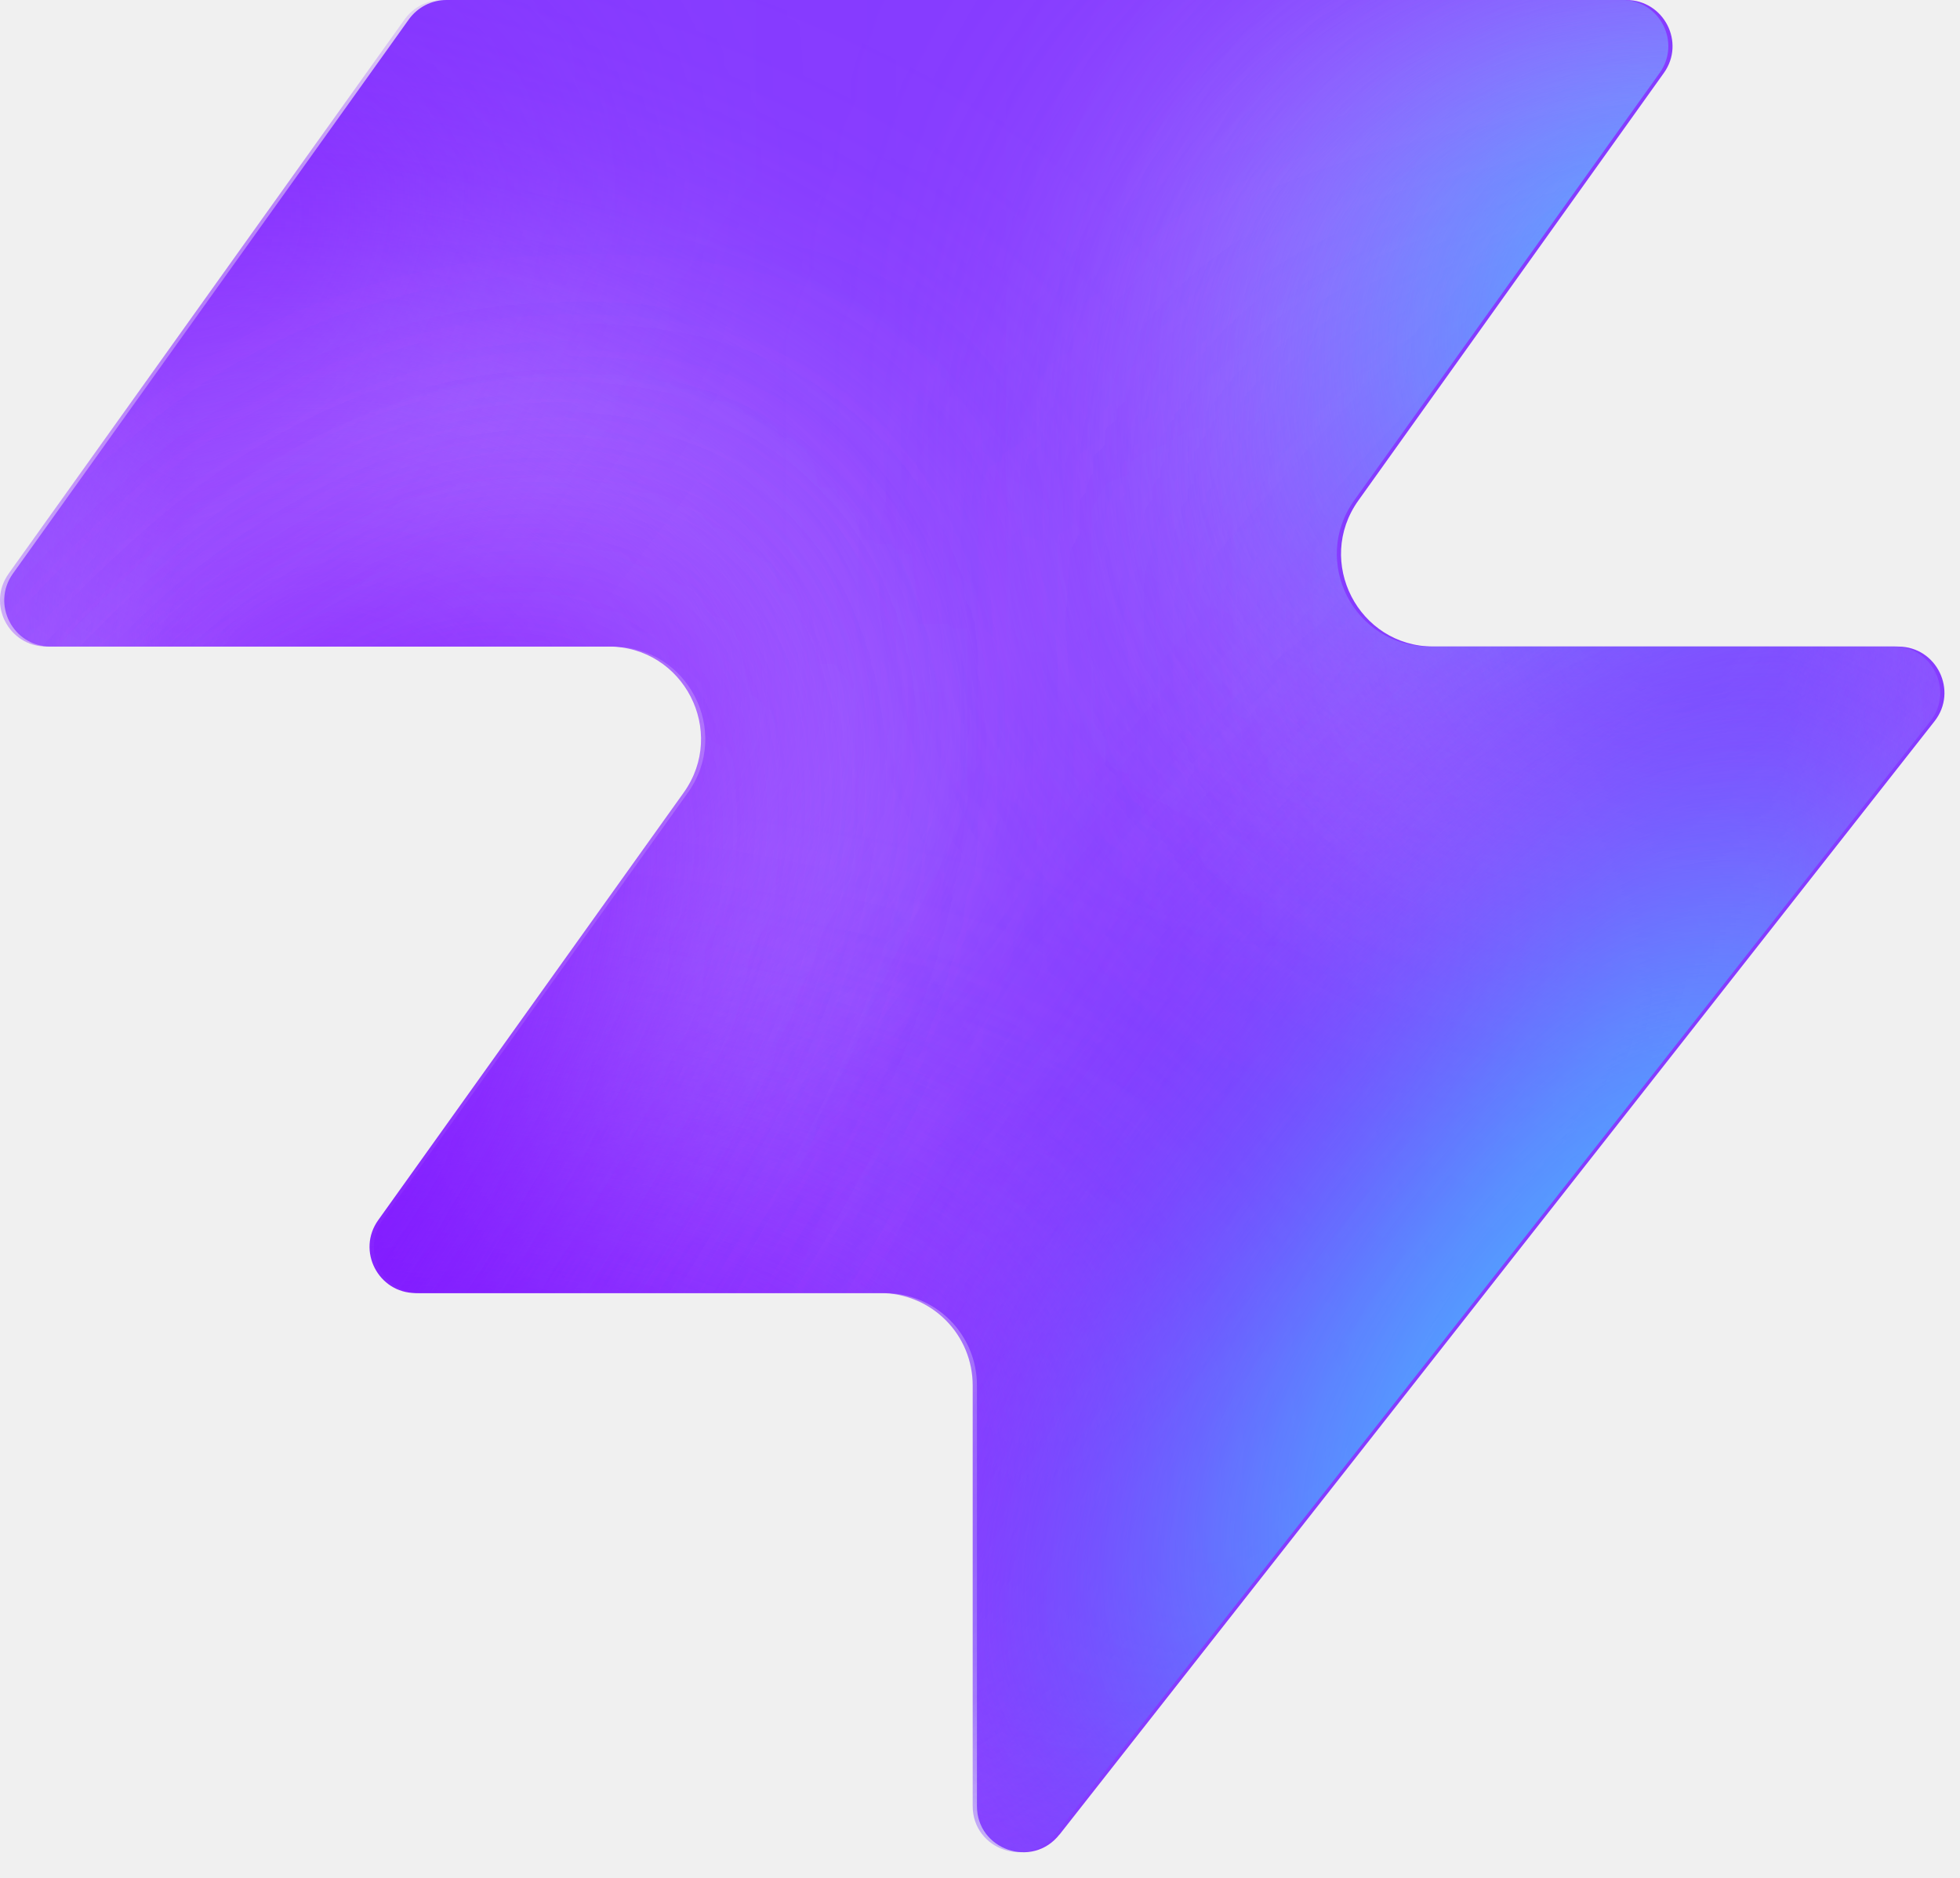
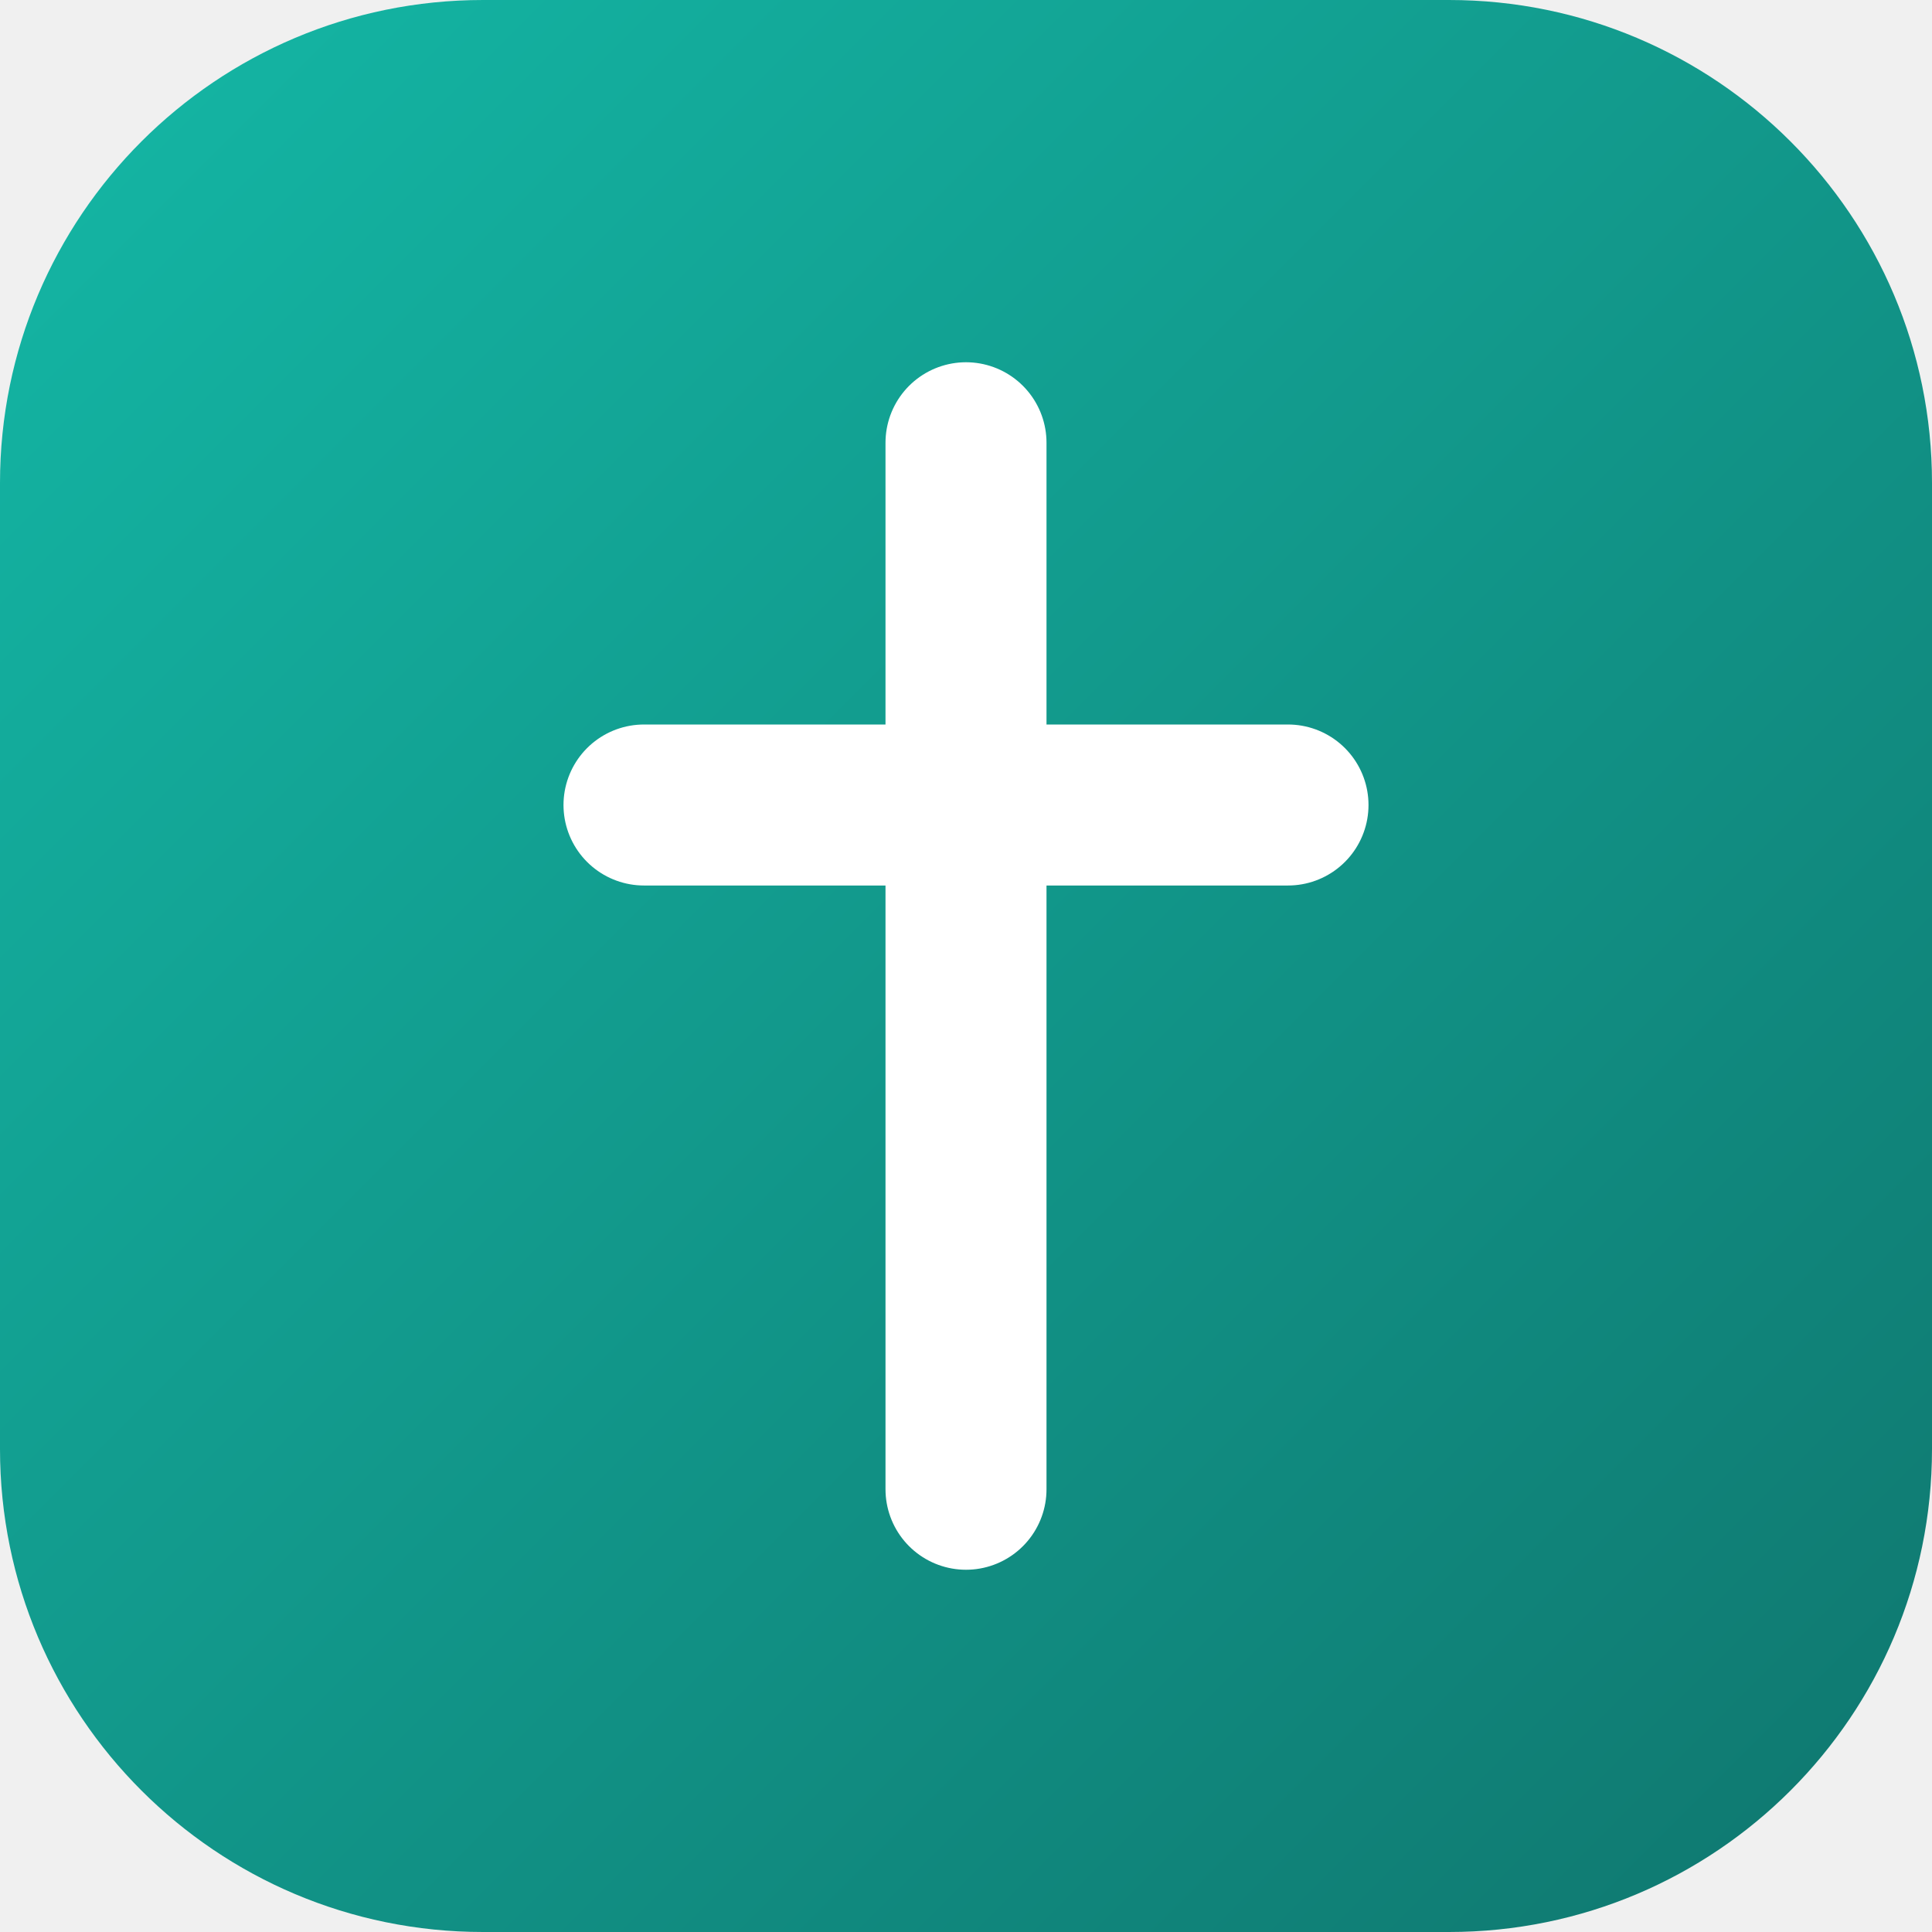
- <svg xmlns="http://www.w3.org/2000/svg" width="48" height="46" fill="none" viewBox="0 0 48 46">
-   <path fill="#863bff" d="M25.946 44.938c-.664.845-2.021.375-2.021-.698V33.937a2.26 2.26 0 0 0-2.262-2.262H10.287c-.92 0-1.456-1.04-.92-1.788l7.48-10.471c1.07-1.497 0-3.578-1.842-3.578H1.237c-.92 0-1.456-1.04-.92-1.788L10.013.474c.214-.297.556-.474.92-.474h28.894c.92 0 1.456 1.04.92 1.788l-7.48 10.471c-1.07 1.498 0 3.579 1.842 3.579h11.377c.943 0 1.473 1.088.89 1.83L25.947 44.94z" style="fill:#863bff;fill:color(display-p3 .525 .23 1);fill-opacity:1" />
-   <mask id="a" width="48" height="46" x="0" y="0" maskUnits="userSpaceOnUse" style="mask-type:alpha">
-     <path fill="#000" d="M25.842 44.938c-.664.844-2.021.375-2.021-.698V33.937a2.26 2.26 0 0 0-2.262-2.262H10.183c-.92 0-1.456-1.04-.92-1.788l7.48-10.471c1.07-1.498 0-3.579-1.842-3.579H1.133c-.92 0-1.456-1.04-.92-1.787L9.91.473c.214-.297.556-.474.92-.474h28.894c.92 0 1.456 1.04.92 1.788l-7.48 10.471c-1.07 1.498 0 3.578 1.842 3.578h11.377c.943 0 1.473 1.088.89 1.832L25.843 44.94z" style="fill:#000;fill-opacity:1" />
-   </mask>
-   <g mask="url(#a)">
-     <g filter="url(#b)">
-       <ellipse cx="5.508" cy="14.704" fill="#ede6ff" rx="5.508" ry="14.704" style="fill:#ede6ff;fill:color(display-p3 .927 .903 1);fill-opacity:1" transform="matrix(.00324 1 1 -.00324 -4.47 31.516)" />
-     </g>
-     <g filter="url(#c)">
-       <ellipse cx="10.399" cy="29.851" fill="#ede6ff" rx="10.399" ry="29.851" style="fill:#ede6ff;fill:color(display-p3 .927 .903 1);fill-opacity:1" transform="matrix(.00324 1 1 -.00324 -39.328 7.883)" />
-     </g>
-     <g filter="url(#d)">
-       <ellipse cx="5.508" cy="30.487" fill="#7e14ff" rx="5.508" ry="30.487" style="fill:#7e14ff;fill:color(display-p3 .492 .077 1);fill-opacity:1" transform="rotate(89.814 -25.913 -14.639)scale(1 -1)" />
-     </g>
-     <g filter="url(#e)">
-       <ellipse cx="5.508" cy="30.599" fill="#7e14ff" rx="5.508" ry="30.599" style="fill:#7e14ff;fill:color(display-p3 .492 .077 1);fill-opacity:1" transform="rotate(89.814 -32.644 -3.334)scale(1 -1)" />
-     </g>
-     <g filter="url(#f)">
-       <ellipse cx="5.508" cy="30.599" fill="#7e14ff" rx="5.508" ry="30.599" style="fill:#7e14ff;fill:color(display-p3 .492 .077 1);fill-opacity:1" transform="matrix(.00324 1 1 -.00324 -34.34 30.47)" />
-     </g>
-     <g filter="url(#g)">
-       <ellipse cx="14.072" cy="22.078" fill="#ede6ff" rx="14.072" ry="22.078" style="fill:#ede6ff;fill:color(display-p3 .927 .903 1);fill-opacity:1" transform="rotate(93.35 24.506 48.493)scale(-1 1)" />
-     </g>
-     <g filter="url(#h)">
-       <ellipse cx="3.47" cy="21.501" fill="#7e14ff" rx="3.47" ry="21.501" style="fill:#7e14ff;fill:color(display-p3 .492 .077 1);fill-opacity:1" transform="rotate(89.009 28.708 47.59)scale(-1 1)" />
-     </g>
-     <g filter="url(#i)">
-       <ellipse cx="3.47" cy="21.501" fill="#7e14ff" rx="3.47" ry="21.501" style="fill:#7e14ff;fill:color(display-p3 .492 .077 1);fill-opacity:1" transform="rotate(89.009 28.708 47.59)scale(-1 1)" />
-     </g>
-     <g filter="url(#j)">
-       <ellipse cx=".387" cy="8.972" fill="#7e14ff" rx="4.407" ry="29.108" style="fill:#7e14ff;fill:color(display-p3 .492 .077 1);fill-opacity:1" transform="rotate(39.51 .387 8.972)" />
-     </g>
-     <g filter="url(#k)">
-       <ellipse cx="47.523" cy="-6.092" fill="#7e14ff" rx="4.407" ry="29.108" style="fill:#7e14ff;fill:color(display-p3 .492 .077 1);fill-opacity:1" transform="rotate(37.892 47.523 -6.092)" />
-     </g>
-     <g filter="url(#l)">
-       <ellipse cx="41.412" cy="6.333" fill="#47bfff" rx="5.971" ry="9.665" style="fill:#47bfff;fill:color(display-p3 .28 .748 1);fill-opacity:1" transform="rotate(37.892 41.412 6.333)" />
-     </g>
-     <g filter="url(#m)">
-       <ellipse cx="-1.879" cy="38.332" fill="#7e14ff" rx="4.407" ry="29.108" style="fill:#7e14ff;fill:color(display-p3 .492 .077 1);fill-opacity:1" transform="rotate(37.892 -1.88 38.332)" />
-     </g>
-     <g filter="url(#n)">
-       <ellipse cx="-1.879" cy="38.332" fill="#7e14ff" rx="4.407" ry="29.108" style="fill:#7e14ff;fill:color(display-p3 .492 .077 1);fill-opacity:1" transform="rotate(37.892 -1.88 38.332)" />
-     </g>
-     <g filter="url(#o)">
-       <ellipse cx="35.651" cy="29.907" fill="#7e14ff" rx="4.407" ry="29.108" style="fill:#7e14ff;fill:color(display-p3 .492 .077 1);fill-opacity:1" transform="rotate(37.892 35.651 29.907)" />
-     </g>
-     <g filter="url(#p)">
-       <ellipse cx="38.418" cy="32.4" fill="#47bfff" rx="5.971" ry="15.297" style="fill:#47bfff;fill:color(display-p3 .28 .748 1);fill-opacity:1" transform="rotate(37.892 38.418 32.4)" />
-     </g>
-   </g>
+ <svg xmlns="http://www.w3.org/2000/svg" viewBox="0 0 48 48" width="48" height="48">
  <defs>
-     <filter id="b" width="60.045" height="41.654" x="-19.77" y="16.149" color-interpolation-filters="sRGB" filterUnits="userSpaceOnUse">
-       <feFlood flood-opacity="0" result="BackgroundImageFix" />
-       <feBlend in="SourceGraphic" in2="BackgroundImageFix" result="shape" />
-       <feGaussianBlur result="effect1_foregroundBlur_2002_17158" stdDeviation="7.659" />
-     </filter>
-     <filter id="c" width="90.34" height="51.437" x="-54.613" y="-7.533" color-interpolation-filters="sRGB" filterUnits="userSpaceOnUse">
-       <feFlood flood-opacity="0" result="BackgroundImageFix" />
-       <feBlend in="SourceGraphic" in2="BackgroundImageFix" result="shape" />
-       <feGaussianBlur result="effect1_foregroundBlur_2002_17158" stdDeviation="7.659" />
-     </filter>
-     <filter id="d" width="79.355" height="29.4" x="-49.64" y="2.03" color-interpolation-filters="sRGB" filterUnits="userSpaceOnUse">
-       <feFlood flood-opacity="0" result="BackgroundImageFix" />
-       <feBlend in="SourceGraphic" in2="BackgroundImageFix" result="shape" />
-       <feGaussianBlur result="effect1_foregroundBlur_2002_17158" stdDeviation="4.596" />
-     </filter>
-     <filter id="e" width="79.579" height="29.4" x="-45.045" y="20.029" color-interpolation-filters="sRGB" filterUnits="userSpaceOnUse">
-       <feFlood flood-opacity="0" result="BackgroundImageFix" />
-       <feBlend in="SourceGraphic" in2="BackgroundImageFix" result="shape" />
-       <feGaussianBlur result="effect1_foregroundBlur_2002_17158" stdDeviation="4.596" />
-     </filter>
-     <filter id="f" width="79.579" height="29.4" x="-43.513" y="21.178" color-interpolation-filters="sRGB" filterUnits="userSpaceOnUse">
-       <feFlood flood-opacity="0" result="BackgroundImageFix" />
-       <feBlend in="SourceGraphic" in2="BackgroundImageFix" result="shape" />
-       <feGaussianBlur result="effect1_foregroundBlur_2002_17158" stdDeviation="4.596" />
-     </filter>
-     <filter id="g" width="74.749" height="58.852" x="15.756" y="-17.901" color-interpolation-filters="sRGB" filterUnits="userSpaceOnUse">
-       <feFlood flood-opacity="0" result="BackgroundImageFix" />
-       <feBlend in="SourceGraphic" in2="BackgroundImageFix" result="shape" />
-       <feGaussianBlur result="effect1_foregroundBlur_2002_17158" stdDeviation="7.659" />
-     </filter>
-     <filter id="h" width="61.377" height="25.362" x="23.548" y="2.284" color-interpolation-filters="sRGB" filterUnits="userSpaceOnUse">
-       <feFlood flood-opacity="0" result="BackgroundImageFix" />
-       <feBlend in="SourceGraphic" in2="BackgroundImageFix" result="shape" />
-       <feGaussianBlur result="effect1_foregroundBlur_2002_17158" stdDeviation="4.596" />
-     </filter>
-     <filter id="i" width="61.377" height="25.362" x="23.548" y="2.284" color-interpolation-filters="sRGB" filterUnits="userSpaceOnUse">
-       <feFlood flood-opacity="0" result="BackgroundImageFix" />
-       <feBlend in="SourceGraphic" in2="BackgroundImageFix" result="shape" />
-       <feGaussianBlur result="effect1_foregroundBlur_2002_17158" stdDeviation="4.596" />
-     </filter>
-     <filter id="j" width="56.045" height="63.649" x="-27.636" y="-22.853" color-interpolation-filters="sRGB" filterUnits="userSpaceOnUse">
-       <feFlood flood-opacity="0" result="BackgroundImageFix" />
-       <feBlend in="SourceGraphic" in2="BackgroundImageFix" result="shape" />
-       <feGaussianBlur result="effect1_foregroundBlur_2002_17158" stdDeviation="4.596" />
-     </filter>
-     <filter id="k" width="54.814" height="64.646" x="20.116" y="-38.415" color-interpolation-filters="sRGB" filterUnits="userSpaceOnUse">
-       <feFlood flood-opacity="0" result="BackgroundImageFix" />
-       <feBlend in="SourceGraphic" in2="BackgroundImageFix" result="shape" />
-       <feGaussianBlur result="effect1_foregroundBlur_2002_17158" stdDeviation="4.596" />
-     </filter>
-     <filter id="l" width="33.541" height="35.313" x="24.641" y="-11.323" color-interpolation-filters="sRGB" filterUnits="userSpaceOnUse">
-       <feFlood flood-opacity="0" result="BackgroundImageFix" />
-       <feBlend in="SourceGraphic" in2="BackgroundImageFix" result="shape" />
-       <feGaussianBlur result="effect1_foregroundBlur_2002_17158" stdDeviation="4.596" />
-     </filter>
-     <filter id="m" width="54.814" height="64.646" x="-29.286" y="6.009" color-interpolation-filters="sRGB" filterUnits="userSpaceOnUse">
-       <feFlood flood-opacity="0" result="BackgroundImageFix" />
-       <feBlend in="SourceGraphic" in2="BackgroundImageFix" result="shape" />
-       <feGaussianBlur result="effect1_foregroundBlur_2002_17158" stdDeviation="4.596" />
-     </filter>
-     <filter id="n" width="54.814" height="64.646" x="-29.286" y="6.009" color-interpolation-filters="sRGB" filterUnits="userSpaceOnUse">
-       <feFlood flood-opacity="0" result="BackgroundImageFix" />
-       <feBlend in="SourceGraphic" in2="BackgroundImageFix" result="shape" />
-       <feGaussianBlur result="effect1_foregroundBlur_2002_17158" stdDeviation="4.596" />
-     </filter>
-     <filter id="o" width="54.814" height="64.646" x="8.244" y="-2.416" color-interpolation-filters="sRGB" filterUnits="userSpaceOnUse">
-       <feFlood flood-opacity="0" result="BackgroundImageFix" />
-       <feBlend in="SourceGraphic" in2="BackgroundImageFix" result="shape" />
-       <feGaussianBlur result="effect1_foregroundBlur_2002_17158" stdDeviation="4.596" />
-     </filter>
-     <filter id="p" width="39.409" height="43.623" x="18.713" y="10.588" color-interpolation-filters="sRGB" filterUnits="userSpaceOnUse">
-       <feFlood flood-opacity="0" result="BackgroundImageFix" />
-       <feBlend in="SourceGraphic" in2="BackgroundImageFix" result="shape" />
-       <feGaussianBlur result="effect1_foregroundBlur_2002_17158" stdDeviation="4.596" />
-     </filter>
+     <linearGradient id="g" x1="0" y1="0" x2="1" y2="1">
+       <stop offset="0" stop-color="#14b8a6" />
+       <stop offset="1" stop-color="#0f766e" />
+     </linearGradient>
  </defs>
+   <rect width="48" height="48" rx="12" fill="url(#g)" />
+   <path d="M24 11v26M16 20h16" fill="none" stroke="#fff" stroke-width="4" stroke-linecap="round" />
</svg>
